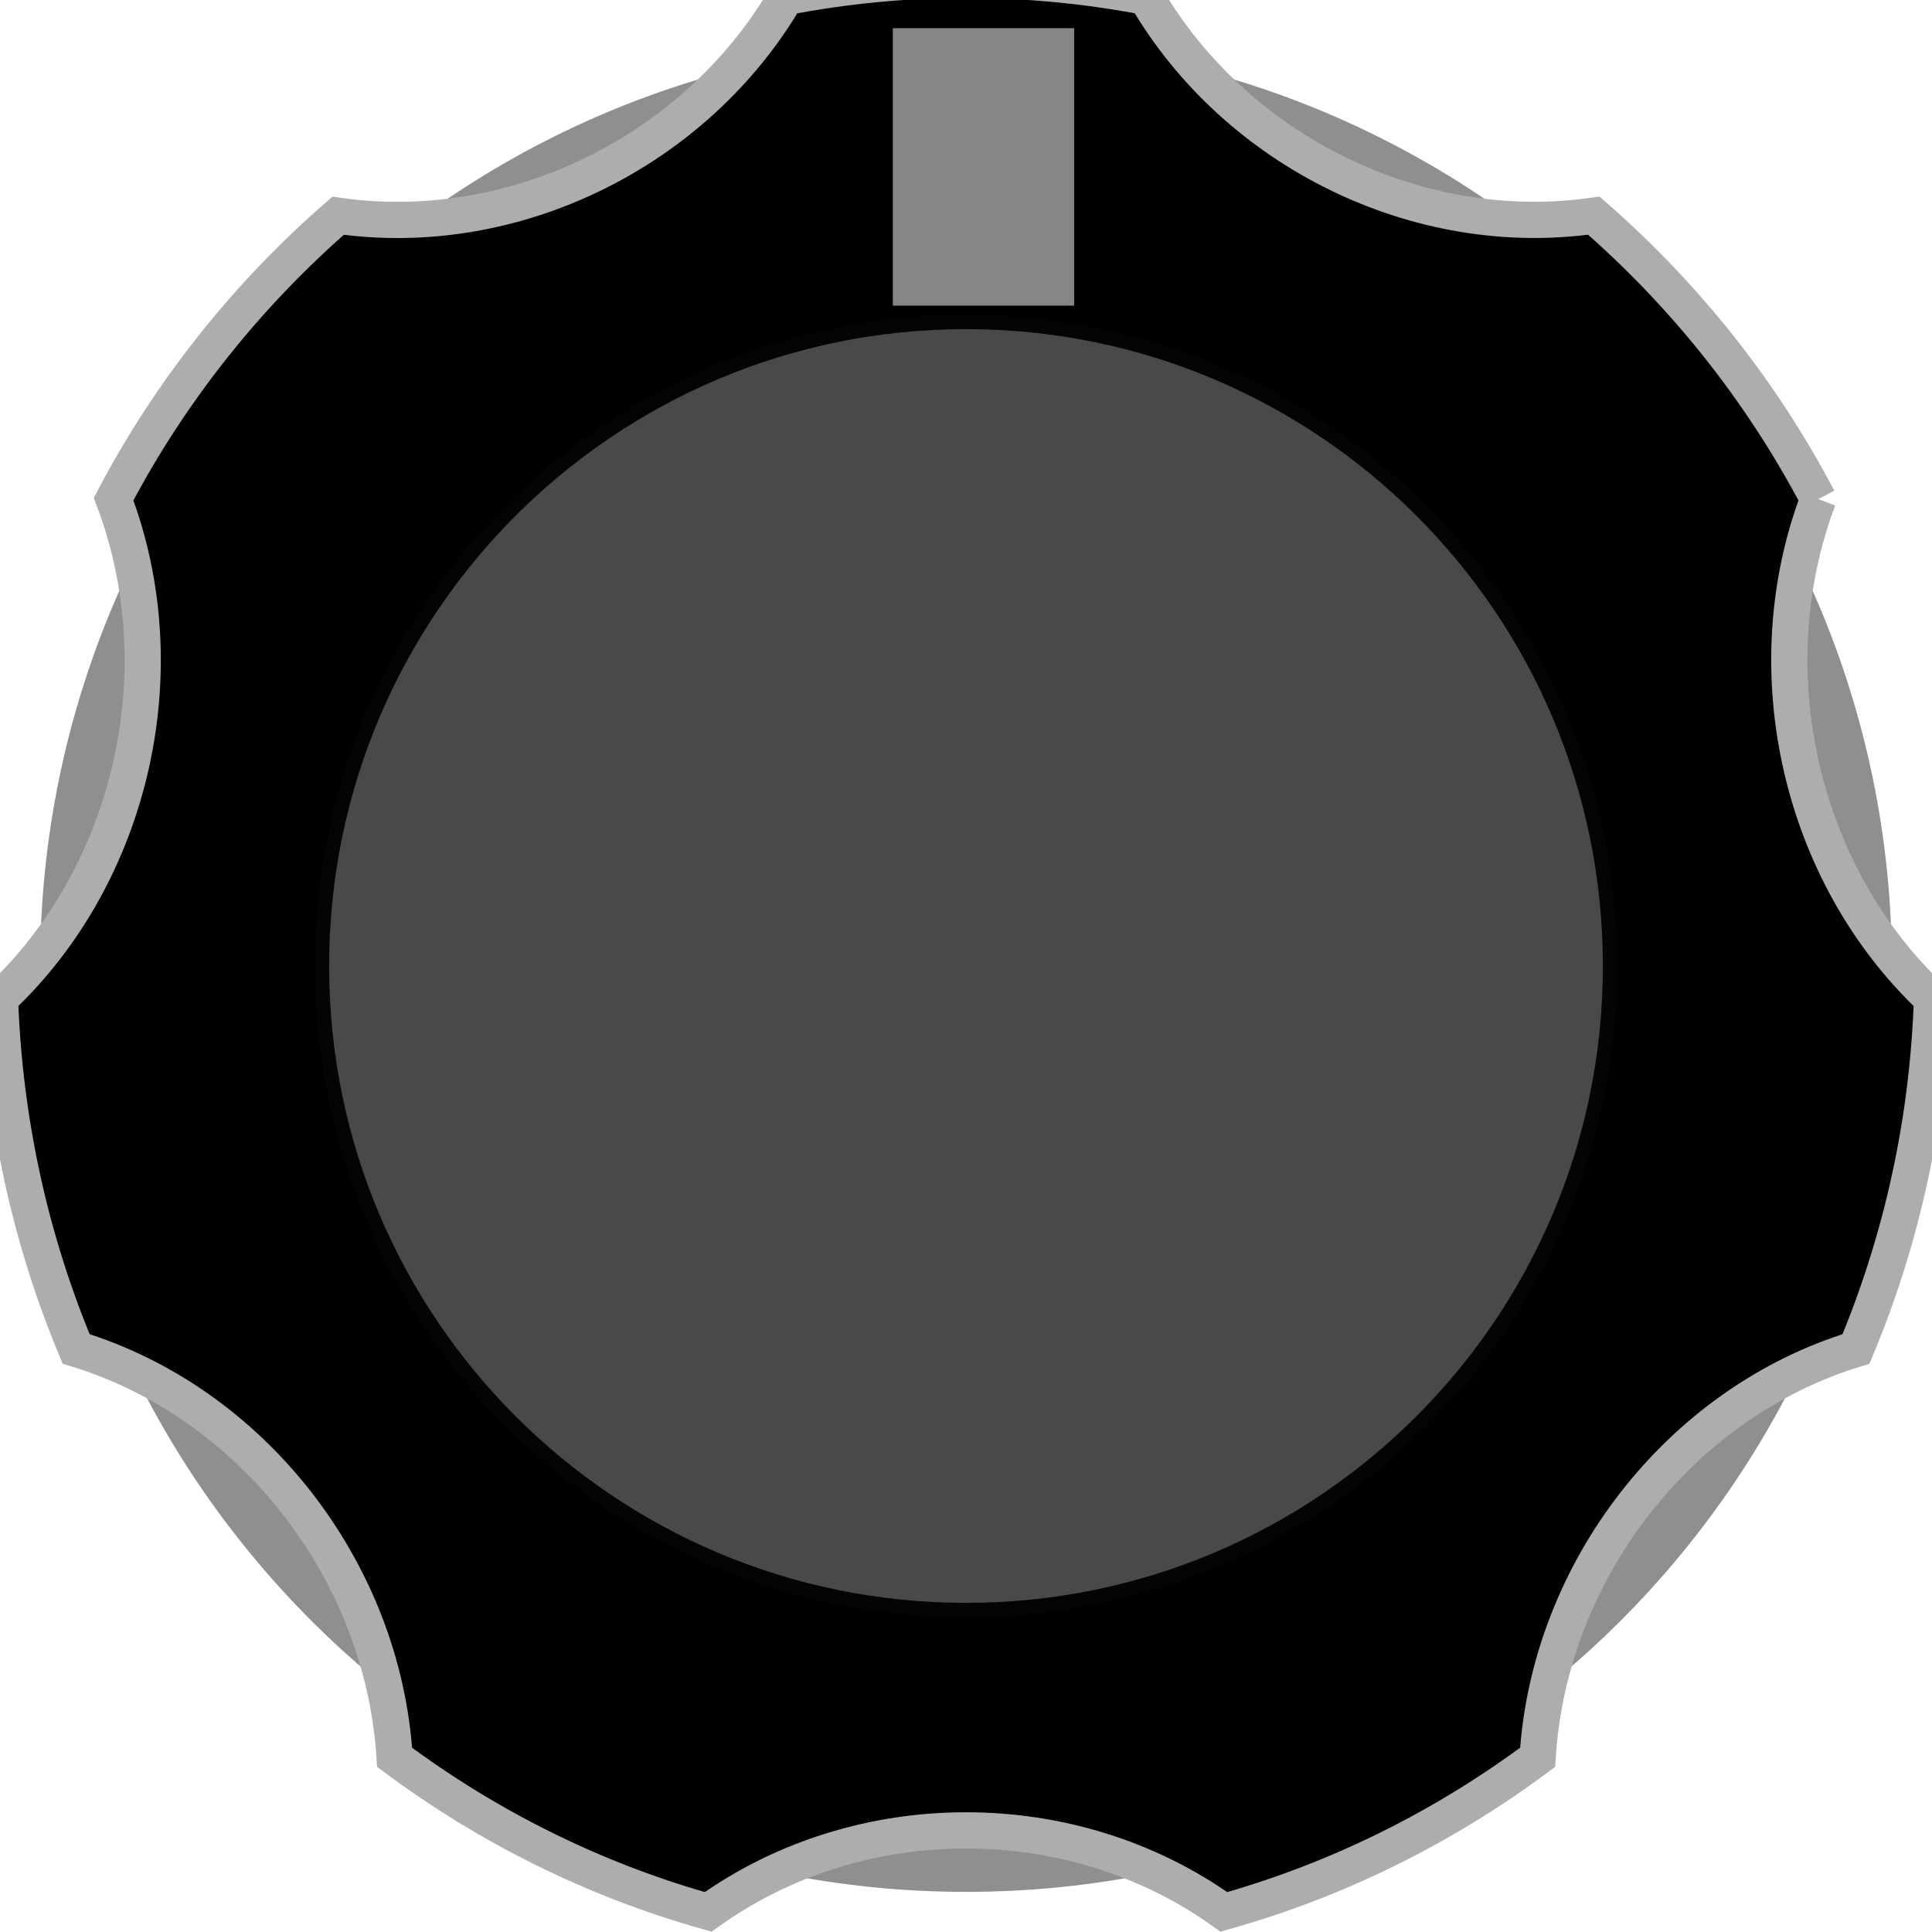
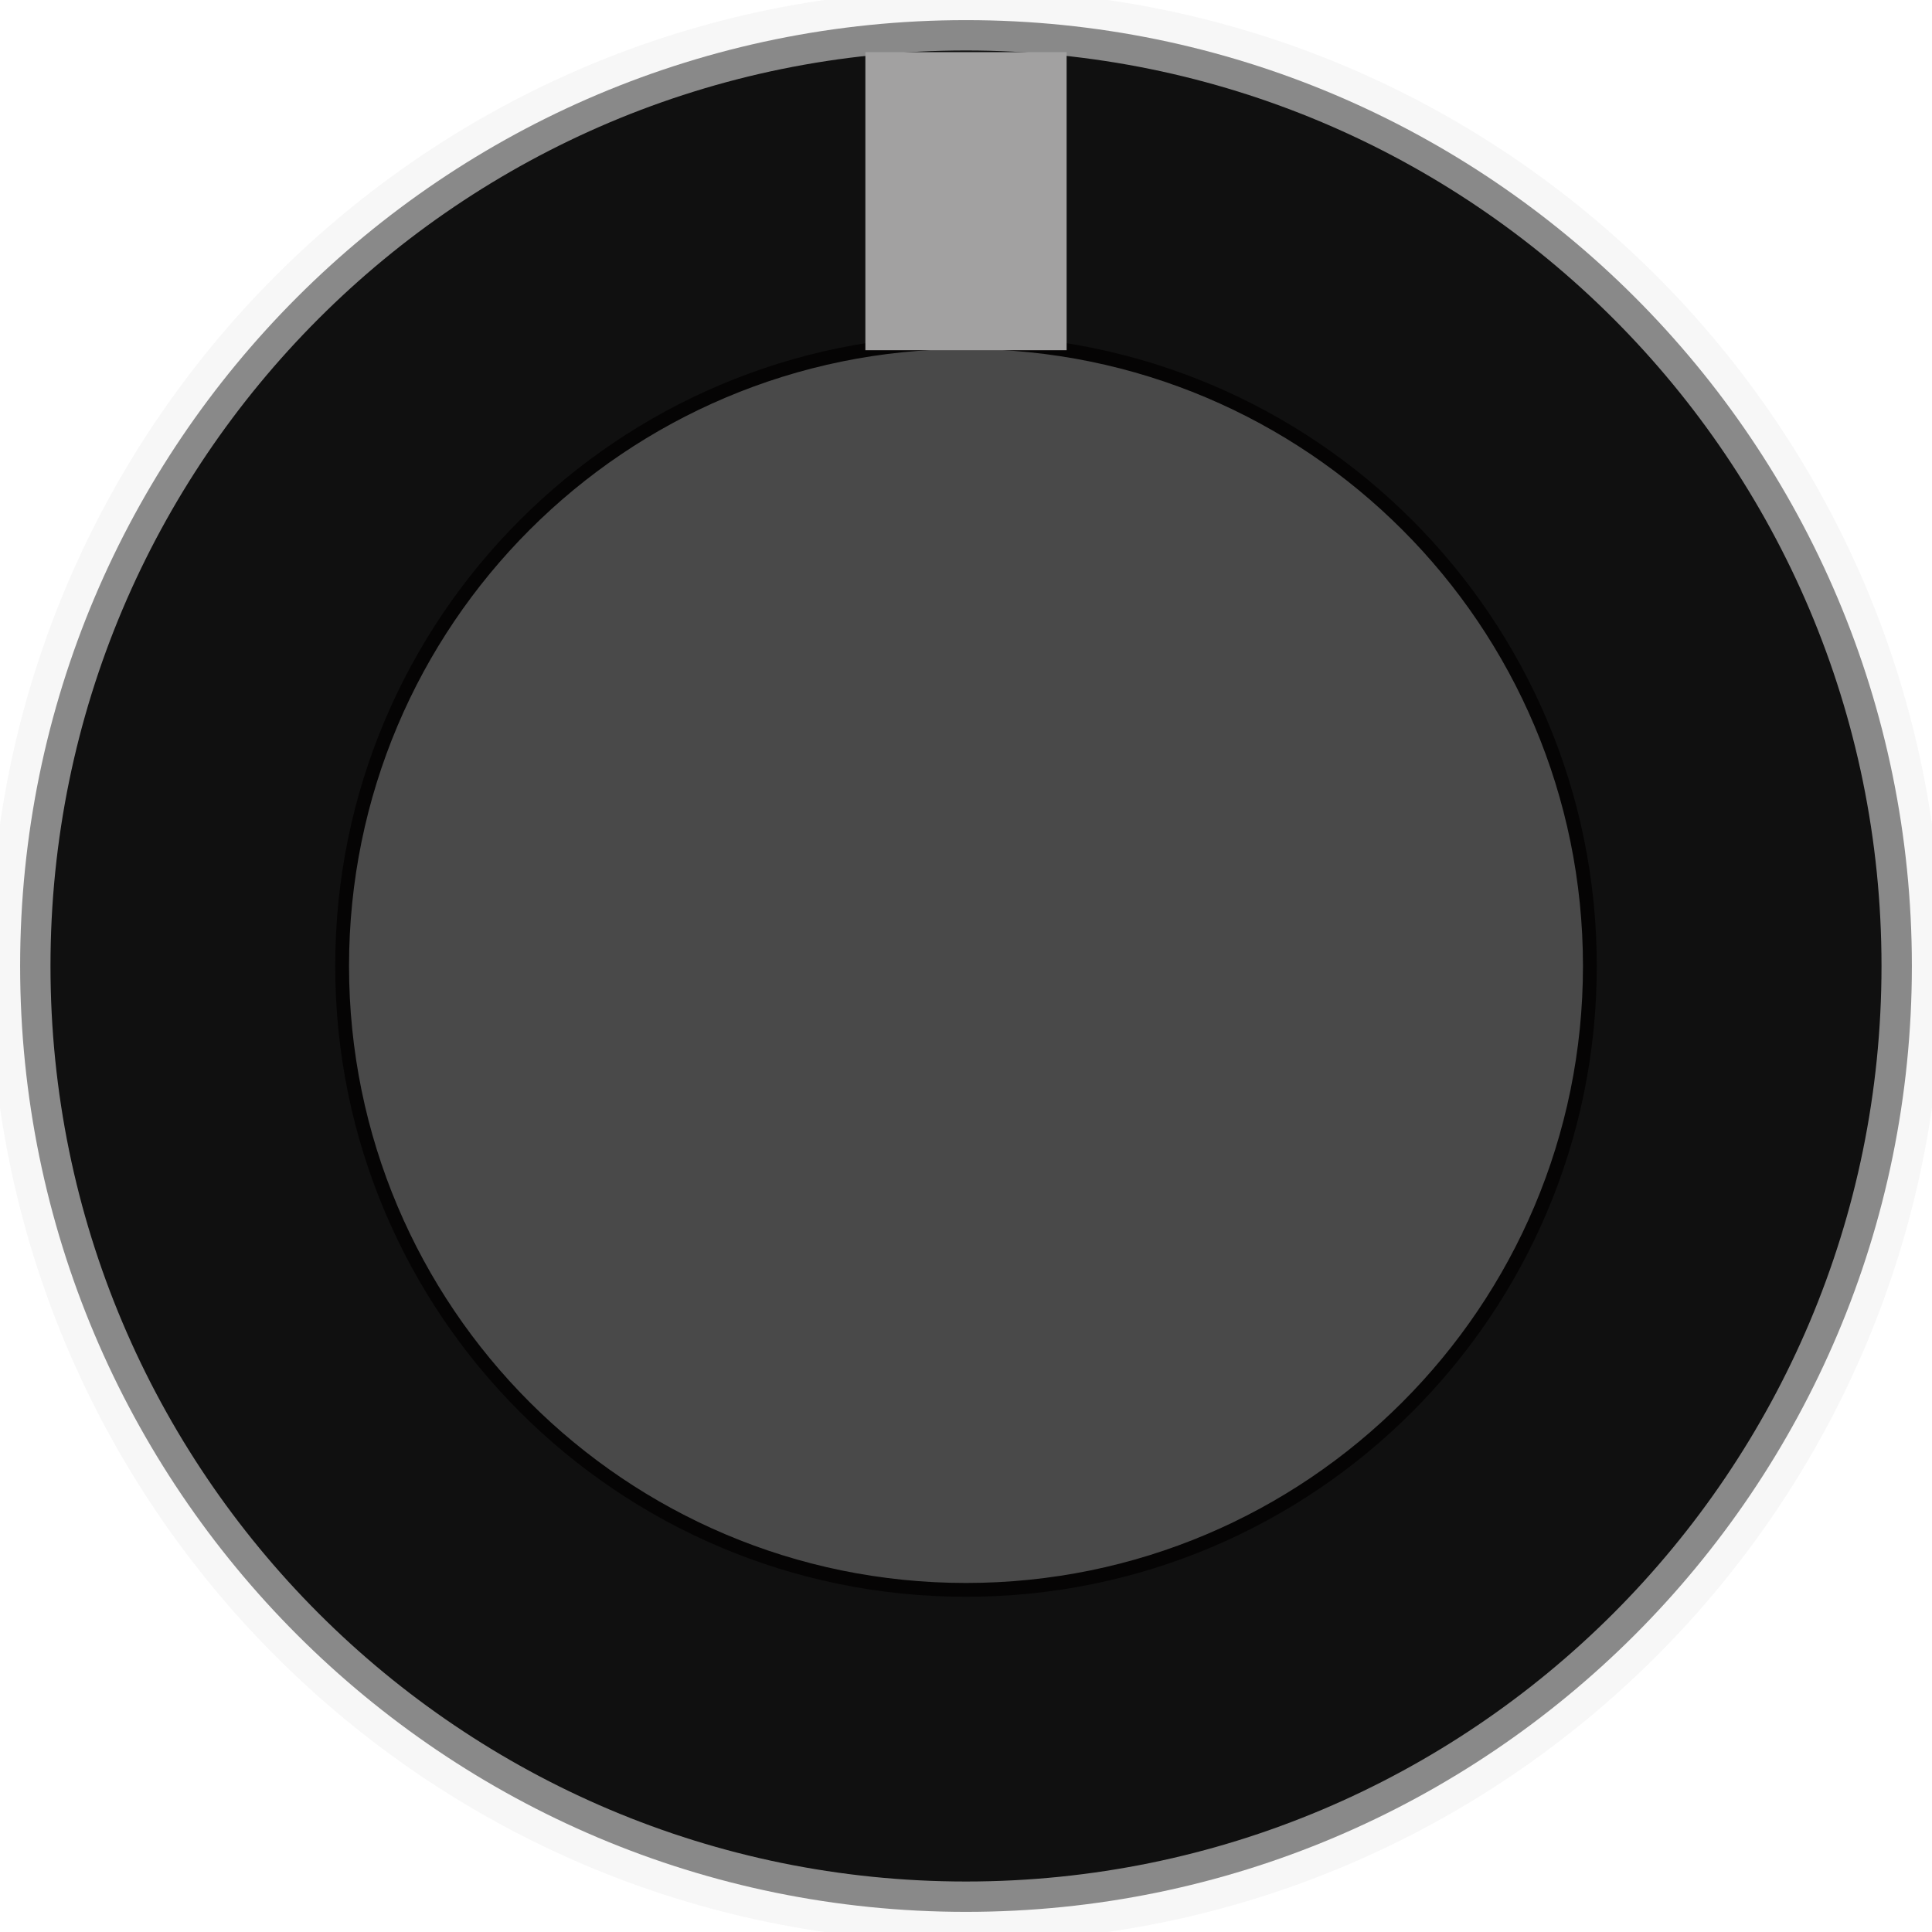
<svg xmlns="http://www.w3.org/2000/svg" width="24px" height="24px" version="1.1" xml:space="preserve" style="fill-rule:evenodd;clip-rule:evenodd;stroke-linejoin:round;stroke-miterlimit:1.414;">
-   <g id="SmallKnob" transform="matrix(1,0,0,1,0,-0.251)">
-     <g transform="matrix(1.02326,0,0,1.02326,-0.27908,-0.284923)">
-       <circle cx="12" cy="12.251" r="10.75" style="fill:#bbb;stroke:#8f8f8f;stroke-width:0.98px;" />
-     </g>
-     <path d="M22.587,6.451c-0.707,-1.345 -1.657,-2.535 -2.788,-3.521c-2.18,0.312 -4.438,-0.793 -5.562,-2.717c-0.723,-0.138 -1.473,-0.213 -2.237,-0.213c-0.764,0 -1.512,0.075 -2.237,0.214c-1.127,1.924 -3.383,3.028 -5.563,2.717c-1.131,0.984 -2.082,2.175 -2.789,3.52c0.807,2.124 0.232,4.657 -1.411,6.204c0.053,1.541 0.384,3.008 0.946,4.353c2.186,0.666 3.812,2.753 3.956,5.073c1.158,0.863 2.474,1.521 3.895,1.92c1.882,-1.35 4.525,-1.35 6.406,0c1.422,-0.398 2.738,-1.057 3.898,-1.92c0.142,-2.319 1.767,-4.407 3.955,-5.073c0.562,-1.345 0.893,-2.812 0.944,-4.353c-1.643,-1.547 -2.216,-4.08 -1.413,-6.204" style="fill-rule:nonzero;stroke:#aeadad;stroke-width:0.45px;stroke-linejoin:miter;stroke-miterlimit:10;" />
-     <g transform="matrix(0.886034,0,0,0.886034,1.36759,1.3962)">
-       <circle cx="12" cy="12.251" r="9.029" style="fill:#494949;stroke:#050404;stroke-width:0.2px;stroke-linejoin:miter;stroke-miterlimit:10;" />
-     </g>
-     <g transform="matrix(0.970362,0,0,0.427554,0.541247,0.600566)">
-       <rect x="10.872" y="0.001" width="2.321" height="8.062" style="fill:#868686;" />
+   <g id="SmallKnob" transform="matrix(1,0,0,1,0,-0.0005)">
+     <g>
+       <g transform="matrix(1.09302,0,0,1.09302,-1.11629,-1.39013)">
+         <circle cx="12" cy="12.251" r="10.75" style="fill:#101010;stroke:#f0f0f0;stroke-opacity:0.541;stroke-width:0.69px;" />
+       </g>
+       <g transform="matrix(0.858345,0,0,0.858345,1.69985,1.48491)">
+         <circle cx="12" cy="12.251" r="9.029" style="fill:#494949;stroke:#050404;stroke-width:0.2px;stroke-linejoin:miter;stroke-miterlimit:10;" />
+       </g>
+       <g transform="matrix(1.07712,0,0,0.459275,-0.96048,0.647838)">
+         <rect x="10.872" y="0.001" width="2.321" height="8.062" style="fill:#a2a1a1;" />
+       </g>
    </g>
  </g>
</svg>
